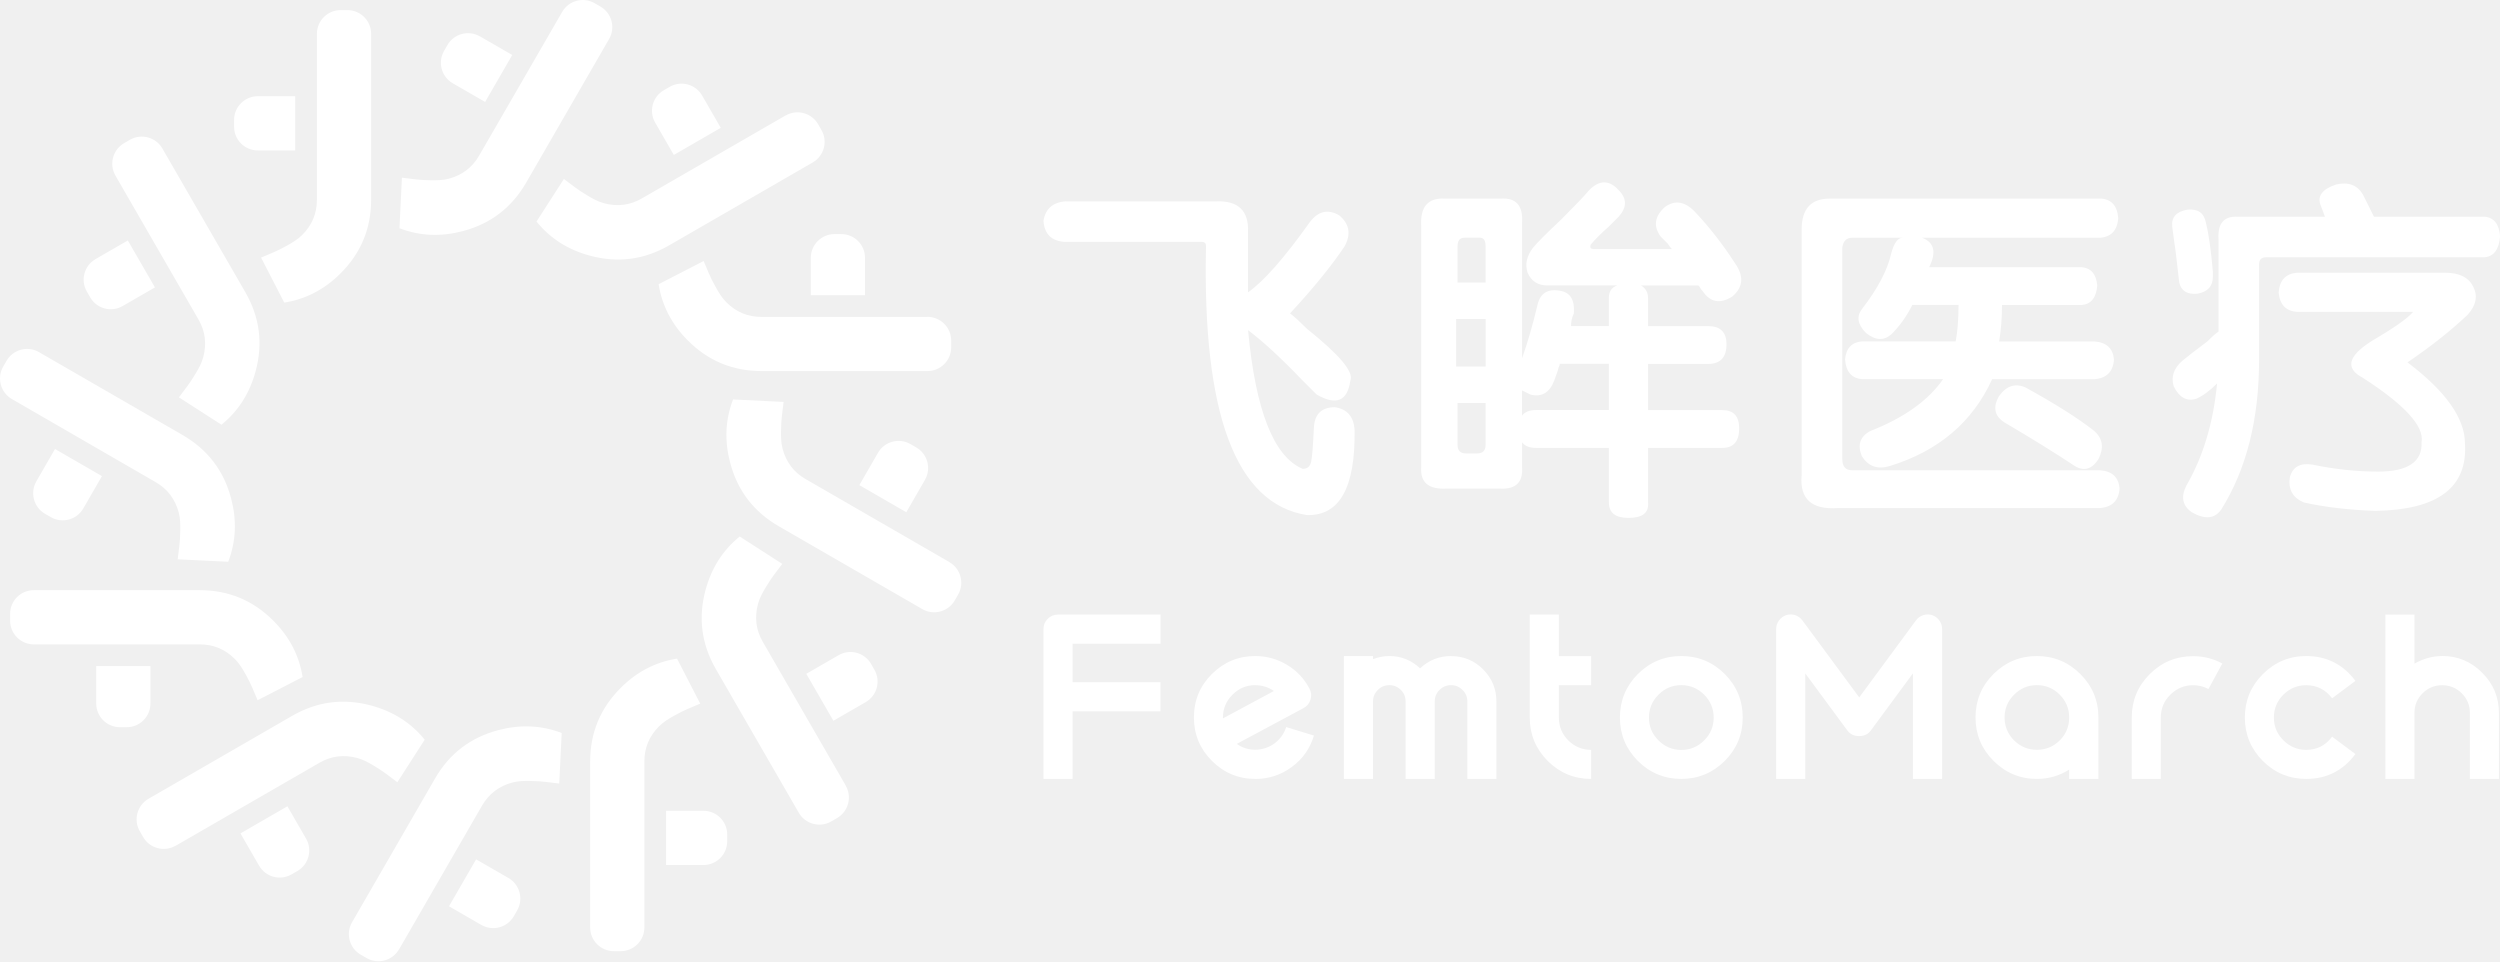
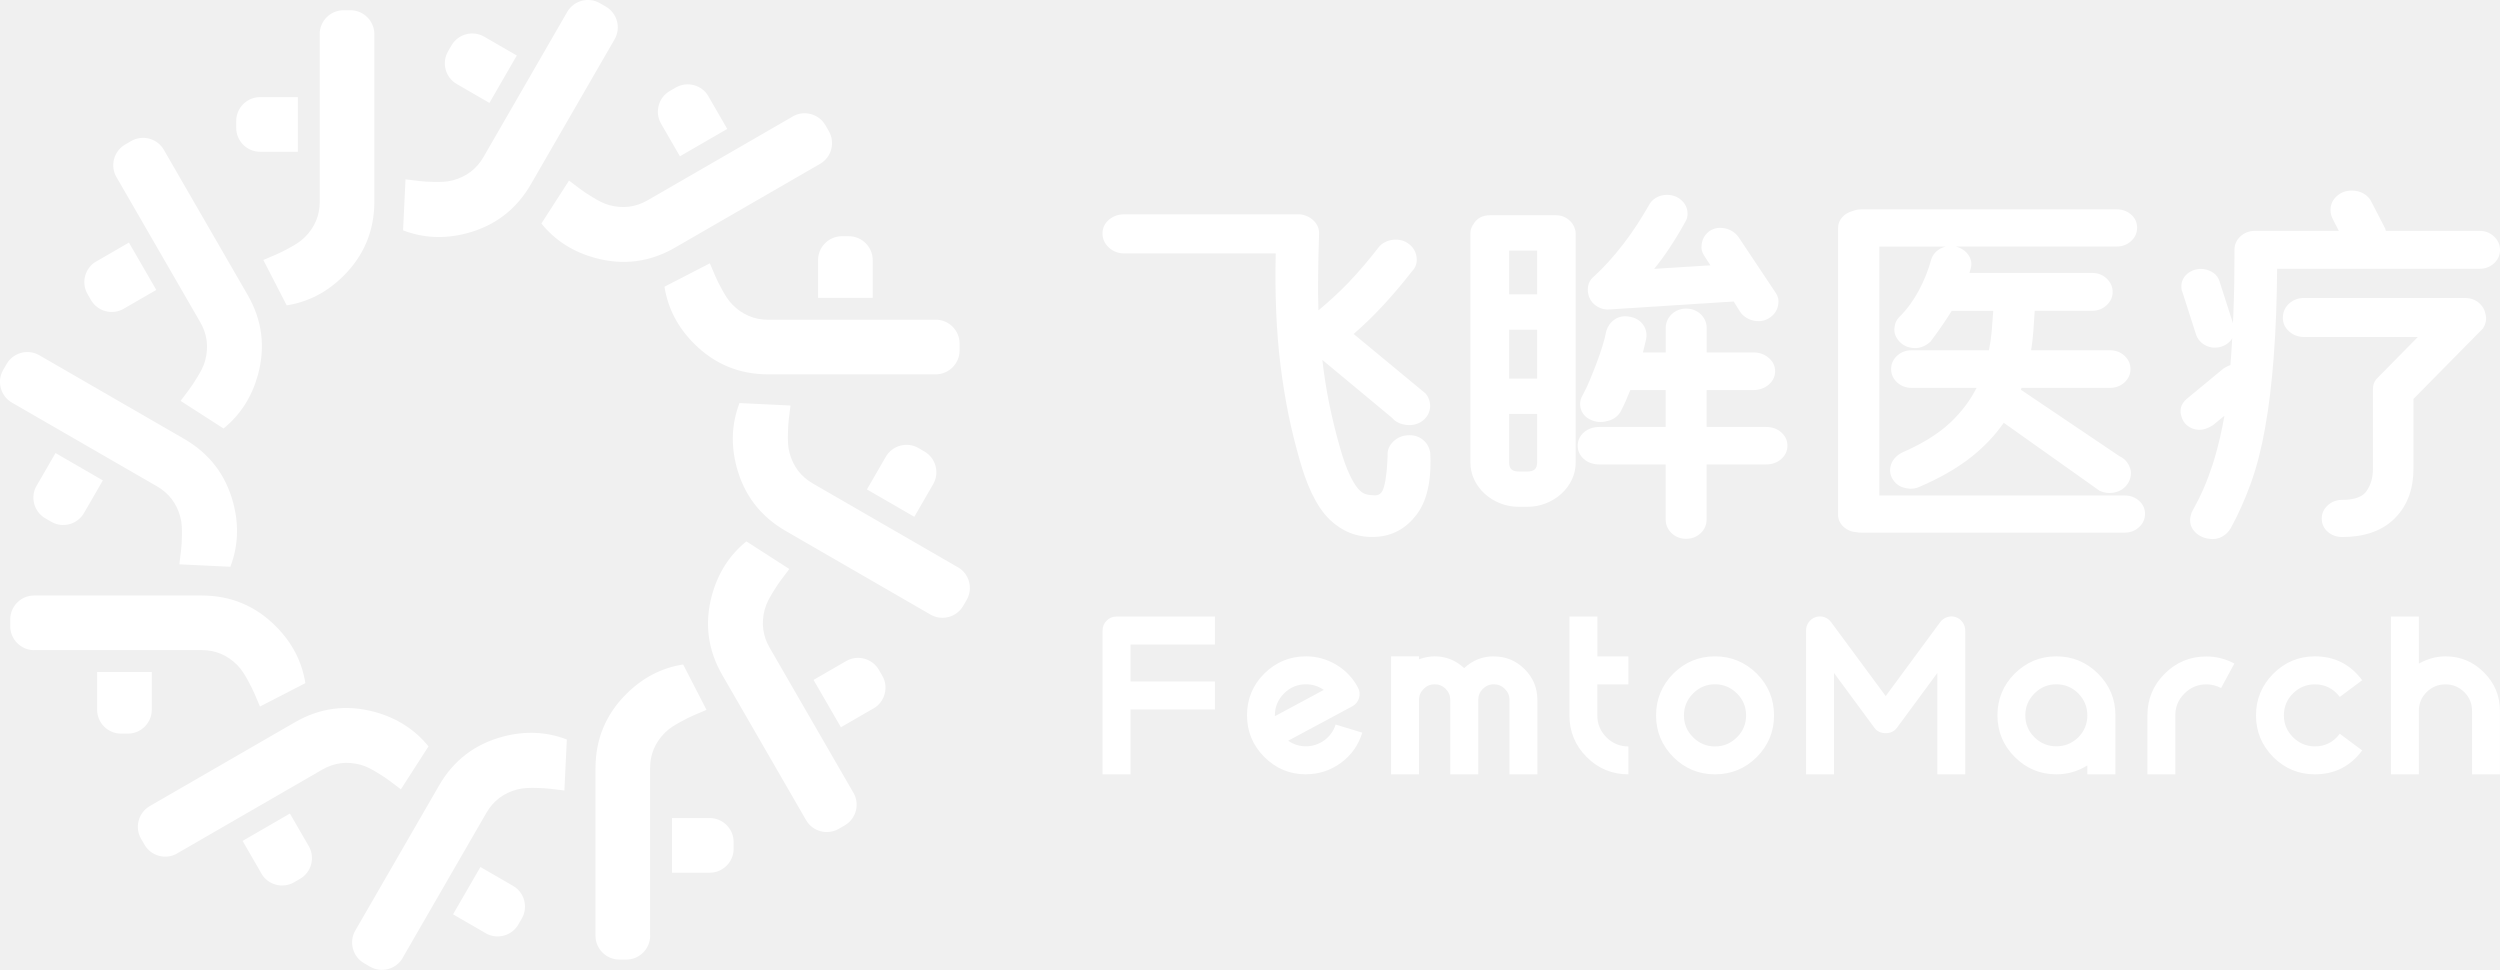
- <svg xmlns="http://www.w3.org/2000/svg" id="_图层_2" data-name="图层 2" viewBox="0 0 388.2 149.27">
+ <svg xmlns="http://www.w3.org/2000/svg" id="_图层_2" data-name="图层 2" viewBox="0 0 388.21 150.6">
  <defs>
    <style>
      .cls-1 {
        fill: #fff;
        fill-rule: evenodd;
      }
    </style>
  </defs>
-   <g id="_图层_1-2" data-name="图层 1">
-     <path class="cls-1" d="M74.75,143.63l-5.03-2.9,4.21-7.29,5.03,2.9c1.75,1.01,2.36,3.27,1.35,5.02l-.53.92c-1.01,1.75-3.27,2.36-5.02,1.35h0ZM109.24,134.32h-5.81v-8.42h5.81c2.03,0,3.68,1.65,3.68,3.68v1.06c0,2.02-1.65,3.68-3.68,3.68h0ZM100.06,144.01v-25.78c0-2.12.76-3.94,2.29-5.46.72-.72,1.54-1.19,2.36-1.65,1.67-.94,2.49-1.19,4.02-1.86-1.4-2.73-2.28-4.44-3.6-6.99-3.32.53-6.23,2.03-8.73,4.53-3.17,3.15-4.76,6.97-4.76,11.46v25.76c0,2.03,1.65,3.68,3.68,3.68h1.06c2.03,0,3.68-1.65,3.68-3.68h0ZM134.44,109.02l-5.03,2.9-4.21-7.29,5.03-2.9c1.75-1.01,4.01-.41,5.02,1.35l.53.92c1.01,1.75.41,4.01-1.35,5.02h0ZM131.34,122l-12.89-22.33c-1.06-1.83-1.31-3.79-.75-5.88.26-.98.74-1.8,1.22-2.61.98-1.65,1.56-2.27,2.55-3.62-2.58-1.66-4.2-2.7-6.61-4.25-2.61,2.11-4.37,4.87-5.3,8.29-1.17,4.32-.64,8.41,1.6,12.3l12.88,22.31c1.01,1.75,3.27,2.36,5.02,1.35.31-.18.61-.35.92-.53,1.75-1.01,2.36-3.27,1.35-5.02h0ZM143.63,74.51l-2.9,5.03-7.29-4.21,2.9-5.03c1.01-1.75,3.27-2.36,5.02-1.35l.92.53c1.75,1.01,2.36,3.27,1.35,5.02h0ZM147.43,87.3c1.75,1.01,2.36,3.27,1.35,5.02-.18.31-.35.61-.53.92-1.01,1.75-3.27,2.36-5.02,1.35l-22.31-12.88c-3.89-2.25-6.4-5.53-7.54-9.85-.9-3.42-.76-6.69.45-9.83,2.87.14,4.79.23,7.85.38-.18,1.66-.38,2.5-.4,4.41-.01.94-.02,1.89.24,2.87.56,2.08,1.75,3.66,3.59,4.71l22.33,12.89h0ZM134.32,40.03v5.81h-8.42v-5.81c0-2.02,1.65-3.68,3.68-3.68h1.06c2.03,0,3.68,1.65,3.68,3.68h0ZM144.01,49.21h-25.78c-2.12,0-3.94-.76-5.46-2.29-.72-.72-1.19-1.55-1.65-2.37-.94-1.67-1.19-2.49-1.86-4.02-2.73,1.4-4.44,2.28-6.99,3.6.53,3.32,2.03,6.23,4.53,8.73,3.15,3.17,6.97,4.76,11.46,4.76h25.76c2.03,0,3.68-1.65,3.68-3.68v-1.06c0-2.03-1.65-3.68-3.68-3.68h0ZM109.02,14.82l2.9,5.03-7.29,4.21-2.9-5.03c-1.01-1.75-.41-4.01,1.35-5.02l.92-.53c1.75-1.01,4.01-.41,5.02,1.35h0ZM122,17.92l-22.33,12.89c-1.83,1.06-3.79,1.31-5.88.75-.98-.26-1.8-.74-2.61-1.22-1.65-.98-2.27-1.57-3.62-2.55-1.66,2.58-2.7,4.2-4.25,6.61,2.11,2.61,4.87,4.38,8.29,5.3,4.32,1.17,8.41.64,12.3-1.6l22.31-12.88c1.75-1.01,2.36-3.27,1.35-5.02-.18-.31-.35-.61-.53-.92-1.01-1.75-3.27-2.36-5.02-1.35h0ZM74.51,5.64l5.03,2.9-4.21,7.29-5.03-2.9c-1.75-1.01-2.36-3.27-1.35-5.02l.53-.92c1.01-1.75,3.27-2.36,5.02-1.35h0ZM87.3,1.84c1.01-1.75,3.27-2.36,5.02-1.35.31.18.61.35.92.53,1.75,1.01,2.36,3.27,1.35,5.02l-12.88,22.31c-2.25,3.89-5.53,6.4-9.85,7.54-3.42.9-6.69.76-9.83-.45.14-2.87.23-4.79.38-7.85,1.66.18,2.5.38,4.41.4.94.01,1.89.02,2.87-.24,2.08-.56,3.66-1.75,4.71-3.59L87.3,1.84h0ZM40.03,14.94h5.81v8.42h-5.81c-2.03,0-3.68-1.65-3.68-3.68v-1.06c0-2.03,1.65-3.68,3.68-3.68h0ZM49.21,5.25v25.78c0,2.12-.76,3.94-2.29,5.46-.72.72-1.55,1.19-2.36,1.65-1.67.94-2.49,1.19-4.02,1.86,1.4,2.73,2.28,4.44,3.6,6.99,3.32-.53,6.23-2.03,8.73-4.53,3.17-3.15,4.76-6.97,4.76-11.46V5.25c0-2.03-1.65-3.68-3.68-3.68h-1.06c-2.03,0-3.68,1.65-3.68,3.68h0ZM14.82,40.24l5.03-2.9,4.21,7.29-5.03,2.9c-1.75,1.01-4.01.41-5.02-1.35l-.53-.92c-1.01-1.75-.41-4.01,1.35-5.02h0ZM17.92,27.26l12.89,22.33c1.06,1.83,1.31,3.79.75,5.88-.26.98-.74,1.8-1.23,2.61-.98,1.65-1.56,2.27-2.55,3.62,2.58,1.66,4.2,2.7,6.61,4.25,2.61-2.11,4.37-4.87,5.3-8.29,1.17-4.32.64-8.41-1.6-12.3l-12.88-22.31c-1.01-1.75-3.27-2.36-5.02-1.35-.31.18-.61.35-.92.53-1.75,1.01-2.36,3.27-1.35,5.02h0ZM5.64,74.75l2.9-5.03,7.29,4.21-2.9,5.03c-1.01,1.75-3.27,2.36-5.02,1.35l-.92-.53c-1.75-1.01-2.36-3.27-1.35-5.02h0ZM1.84,61.96c-1.75-1.01-2.36-3.27-1.35-5.02.18-.31.35-.61.53-.92,1.01-1.75,3.27-2.36,5.02-1.35l22.31,12.88c3.89,2.25,6.4,5.53,7.54,9.85.9,3.42.76,6.69-.45,9.83-2.87-.14-4.79-.23-7.85-.38.18-1.66.38-2.5.4-4.41.01-.94.02-1.89-.24-2.87-.56-2.08-1.75-3.66-3.59-4.71L1.84,61.96h0ZM14.94,109.24v-5.81h8.42v5.81c0,2.03-1.65,3.68-3.68,3.68h-1.06c-2.02,0-3.68-1.65-3.68-3.68h0ZM5.25,100.06h25.78c2.12,0,3.94.76,5.46,2.29.72.72,1.19,1.55,1.65,2.36.94,1.67,1.19,2.49,1.86,4.02,2.73-1.4,4.44-2.28,6.99-3.6-.53-3.32-2.03-6.23-4.53-8.73-3.15-3.17-6.97-4.76-11.46-4.76H5.25c-2.03,0-3.68,1.65-3.68,3.68v1.06c0,2.03,1.65,3.68,3.68,3.68h0ZM40.24,134.44l-2.9-5.03,7.29-4.21,2.9,5.03c1.01,1.75.41,4.01-1.35,5.02l-.92.53c-1.75,1.01-4.01.41-5.02-1.35h0ZM27.26,131.34l22.33-12.89c1.83-1.06,3.79-1.31,5.88-.75.98.26,1.8.74,2.61,1.22,1.65.98,2.27,1.56,3.62,2.55,1.66-2.58,2.7-4.2,4.25-6.61-2.11-2.61-4.87-4.37-8.29-5.3-4.32-1.17-8.41-.64-12.3,1.6l-22.31,12.88c-1.75,1.01-2.36,3.27-1.35,5.02.18.31.35.61.53.92,1.01,1.75,3.27,2.36,5.02,1.35h0ZM61.96,147.43l12.89-22.33c1.06-1.83,2.63-3.03,4.71-3.59.98-.26,1.93-.26,2.87-.24,1.92.03,2.75.22,4.41.4.15-3.06.24-4.98.38-7.85-3.13-1.2-6.41-1.35-9.83-.45-4.32,1.14-7.61,3.65-9.85,7.54l-12.88,22.31c-1.01,1.75-.41,4.01,1.35,5.02.31.18.61.35.92.53,1.75,1.01,4.01.41,5.02-1.35Z" />
+   <g id="_图层_2-2" data-name=" 图层 2">
    <g>
-       <path class="cls-1" d="M165.51,31.26c-2.02.14-3.18,1.16-3.48,3.04.15,2.03,1.23,3.12,3.27,3.26h21.32c.44,0,.65.22.65.66-.58,26.1,4.64,40.02,15.67,41.76,5.08.14,7.54-4.28,7.4-13.27-.15-2.03-1.16-3.19-3.05-3.48-2.02,0-3.11,1.01-3.26,3.04-.15,3.04-.29,4.86-.44,5.44-.15.72-.58,1.09-1.31,1.09-4.49-1.88-7.32-9.06-8.48-21.53,2.32,1.74,5.15,4.35,8.48,7.83,1.16,1.16,1.89,1.88,2.18,2.17,3.04,1.74,4.78,1.02,5.22-2.17.58-1.31-1.66-3.99-6.74-8.05-1.02-1.02-1.88-1.82-2.62-2.39,3.63-3.92,6.46-7.4,8.49-10.44,1.01-1.88.72-3.48-.87-4.79-1.74-1.01-3.27-.65-4.57,1.09-3.92,5.51-7.11,9.14-9.58,10.88v-9.35c.15-3.33-1.52-4.93-5-4.78h-23.28ZM247.43,38.66c-.44,0-.58-.22-.44-.66.73-.86,1.67-1.81,2.83-2.82.72-.72,1.23-1.24,1.52-1.52,1.31-1.46,1.31-2.83,0-4.14-1.45-1.6-2.97-1.6-4.57,0-.72.87-2.17,2.39-4.35,4.57-2.17,2.03-3.62,3.48-4.35,4.35-1.01,1.31-1.3,2.61-.86,3.92.58,1.31,1.6,1.96,3.04,1.96h10.88c-.87.29-1.31.95-1.31,1.96v4.35h-5.87c0-.72.15-1.38.44-1.96.15-2.03-.51-3.19-1.96-3.48-2.03-.44-3.26.29-3.69,2.17-.72,3.04-1.52,5.8-2.39,8.27v-21.1c.15-2.61-.95-3.84-3.27-3.69h-8.7c-2.61-.15-3.84,1.23-3.7,4.13v37.63c-.14,2.32,1.16,3.41,3.92,3.27h8.27c2.47.14,3.63-.95,3.48-3.27v-3.92c.44.59,1.16.87,2.17.87h11.31v8.48c0,1.6,1.01,2.39,3.04,2.39,2.18,0,3.19-.8,3.04-2.39v-8.48h11.54c1.74,0,2.61-1.02,2.61-3.04,0-1.88-.87-2.83-2.61-2.83h-11.54v-7.17h9.35c1.88,0,2.83-1.02,2.83-3.05,0-1.88-.95-2.82-2.83-2.82h-9.35v-4.35c0-.87-.36-1.52-1.09-1.96h8.92c.15.15.29.36.44.65.15.15.21.22.21.22,1.16,1.74,2.68,2.03,4.57.87,1.74-1.46,1.88-3.19.43-5.23-1.88-2.9-3.91-5.51-6.09-7.83-1.6-1.74-3.19-2.02-4.78-.86-1.6,1.45-1.82,2.97-.66,4.57.3.29.66.65,1.09,1.09.3.44.51.72.66.87h-12.18ZM226.33,38.22c0-.87.36-1.31,1.09-1.31h2.39c.58,0,.87.44.87,1.31v5.65h-4.35v-5.65h0ZM226.11,49.53h4.58v7.39h-4.58v-7.39h0ZM227.63,70.41c-.86,0-1.3-.44-1.3-1.31v-6.52h4.35v6.52c0,.87-.44,1.31-1.31,1.31h-1.74ZM238.51,63.67c-1.01,0-1.74.29-2.17.87v-3.92c.29.14.72.36,1.31.65,1.73.44,2.97-.29,3.69-2.17.44-1.16.65-1.82.65-1.96.15-.29.22-.51.22-.65h7.61v7.17h-11.31ZM279.75,73.89c-.29,3.62,1.6,5.29,5.66,5h40.68c1.88-.15,2.9-1.16,3.04-3.04-.15-1.74-1.16-2.69-3.04-2.83h-38.5c-1.01,0-1.52-.58-1.52-1.74v-32.84c.15-1.01.65-1.52,1.52-1.52h7.83c-.72,0-1.31.8-1.74,2.39-.58,2.61-2.1,5.51-4.57,8.7-.87,1.16-.65,2.39.65,3.7,1.46,1.16,2.76,1.23,3.92.21,1.31-1.3,2.39-2.82,3.27-4.57h7.17c0,2.18-.14,4.07-.44,5.66h-14.57c-1.6.14-2.46,1.09-2.61,2.82.15,1.88,1.01,2.9,2.61,3.04h12.62c-2.32,3.34-6.1,6.02-11.31,8.06-1.6.86-2.03,2.17-1.31,3.91,1.02,1.6,2.47,2.11,4.35,1.52,7.54-2.32,12.84-6.81,15.88-13.48h15.88c1.88-.14,2.9-1.16,3.04-3.04-.15-1.74-1.16-2.68-3.04-2.82h-14.79c.29-1.74.44-3.63.44-5.66h12.4c1.45-.14,2.25-1.16,2.39-3.04-.15-1.74-.95-2.68-2.39-2.83h-23.71c1.16-2.32.8-3.84-1.09-4.57h27.63c1.74-.14,2.68-1.16,2.82-3.04-.14-1.88-1.01-2.9-2.61-3.04h-42.2c-2.9,0-4.35,1.6-4.35,4.79v38.28h0ZM322.17,72.36c-3.04-2.02-6.67-4.27-10.88-6.74-1.6-1.01-1.88-2.39-.87-4.13,1.16-1.6,2.53-2.03,4.13-1.31,4.5,2.47,8.06,4.71,10.66,6.75,1.3,1.16,1.52,2.61.65,4.34-1.01,1.6-2.25,1.96-3.69,1.09h0ZM356.66,42.35c-1.73.15-2.68,1.16-2.83,3.04.15,1.88,1.1,2.9,2.83,3.04h18.05c-.86,1.02-3.04,2.54-6.52,4.58-3.62,2.32-4.06,4.2-1.3,5.65,6.52,4.2,9.57,7.54,9.13,10,.15,3.04-2.11,4.57-6.75,4.57-3.33,0-6.74-.36-10.22-1.09-1.88-.29-3.04.36-3.48,1.96-.29,1.88.44,3.19,2.17,3.92,3.19.72,6.89,1.16,11.1,1.31,9.71-.15,14.35-3.63,13.92-10.45,0-3.91-2.98-8.12-8.92-12.61,3.62-2.47,6.74-4.93,9.34-7.4,1.31-1.45,1.6-2.9.87-4.35-.72-1.45-2.17-2.17-4.35-2.17h-23.05ZM347.53,33.65h13.48c-.15-.44-.36-1.02-.65-1.74-.58-1.45.21-2.53,2.39-3.26,1.88-.44,3.27.07,4.14,1.52.58,1.16,1.16,2.32,1.74,3.48h17.19c1.45.14,2.25,1.16,2.39,3.04-.15,2.02-.95,3.12-2.39,3.26h-33.94c-.72,0-1.09.36-1.09,1.09v14.79c0,9.28-1.96,17.04-5.87,23.28-1.01,1.45-2.53,1.6-4.57.44-1.45-1.01-1.74-2.39-.86-4.13,2.61-4.5,4.2-9.79,4.78-15.88-1.16,1.16-2.25,1.96-3.26,2.39-1.46.44-2.62-.21-3.48-1.95-.44-1.46,0-2.76,1.3-3.92.87-.72,2.18-1.74,3.92-3.04.72-.73,1.31-1.24,1.74-1.53v-14.35c-.15-2.47.86-3.63,3.04-3.48h0ZM338.39,43.87c.3,1.31,1.24,1.88,2.83,1.74,1.6-.3,2.39-1.16,2.39-2.62v-.86c-.29-3.34-.65-5.88-1.09-7.62-.3-1.45-1.23-2.1-2.83-1.96-1.74.3-2.53,1.16-2.39,2.62.44,3.04.8,5.94,1.09,8.7Z" />
-       <path class="cls-1" d="M180.21,99.95v-4.52h-15.92c-.63,0-1.16.22-1.6.66-.44.44-.66.97-.66,1.6v23.26h4.52v-10.49h13.65v-4.53h-13.65v-5.97h13.65ZM194.92,106.39c-1.38,0-2.55.49-3.54,1.48-.98.98-1.48,2.16-1.48,3.54v.14l7.91-4.25c-.87-.61-1.84-.9-2.9-.9h0ZM194.92,120.95c-2.62,0-4.87-.94-6.74-2.81-1.86-1.86-2.79-4.11-2.79-6.74s.93-4.88,2.79-6.74c1.88-1.86,4.12-2.79,6.74-2.79,1.77,0,3.4.46,4.9,1.35,1.51.9,2.68,2.13,3.5,3.68.3.55.36,1.12.18,1.73-.18.59-.55,1.04-1.1,1.33l-10.35,5.55c.85.61,1.81.91,2.86.91s2.09-.33,2.99-.98c.89-.67,1.49-1.51,1.82-2.54l4.31,1.32c-.61,2.02-1.76,3.64-3.43,4.87-1.68,1.24-3.58,1.87-5.69,1.87h0ZM225.31,101.87c-1.84,0-3.44.64-4.8,1.91-1.35-1.27-2.94-1.91-4.78-1.91-.83,0-1.67.16-2.53.48v-.48h-4.52v19.08h4.52v-12.03c0-.7.25-1.29.75-1.78.48-.5,1.08-.75,1.78-.75s1.3.25,1.8.75c.49.49.73,1.07.73,1.78v12.03h4.53v-12.03c0-.7.24-1.29.73-1.78.5-.5,1.1-.75,1.8-.75s1.28.25,1.78.75c.5.49.75,1.07.75,1.78v12.03h4.51v-12.03c0-1.95-.69-3.6-2.06-4.98-1.37-1.37-3.03-2.06-4.98-2.06h0ZM247.07,106.4v-4.52h-5.01v-6.45h-4.52v15.99c0,2.63.93,4.87,2.79,6.74,1.87,1.86,4.11,2.79,6.74,2.79v-4.51c-1.37,0-2.55-.49-3.54-1.46-.98-.99-1.47-2.17-1.47-3.56v-5.02h5.01ZM261.07,106.39c-1.38,0-2.56.49-3.54,1.48-.98.98-1.48,2.17-1.48,3.56s.49,2.55,1.48,3.54c.99.98,2.17,1.48,3.54,1.48s2.57-.49,3.55-1.48c.99-.98,1.48-2.17,1.48-3.54s-.49-2.57-1.48-3.56c-.98-.98-2.17-1.48-3.55-1.48h0ZM261.07,120.95c-2.62,0-4.87-.93-6.74-2.79-1.86-1.88-2.79-4.12-2.79-6.74s.93-4.89,2.79-6.76c1.87-1.86,4.12-2.79,6.74-2.79s4.88.93,6.75,2.79c1.86,1.87,2.79,4.13,2.79,6.76s-.93,4.86-2.79,6.74c-1.88,1.86-4.13,2.79-6.75,2.79h0ZM301.56,120.95h-4.52v-16.39l-6.54,8.87c-.42.58-1.03.87-1.81.87s-1.4-.29-1.83-.87l-6.54-8.87v16.39h-4.52v-23.27c0-.48.15-.92.43-1.32.29-.4.66-.68,1.12-.84.46-.15.93-.15,1.41,0,.46.16.83.43,1.12.82l8.82,11.95,8.81-11.95c.28-.39.66-.66,1.13-.82.46-.15.92-.15,1.39,0,.46.16.83.44,1.12.84.28.39.42.83.42,1.32v23.27h0ZM316.29,106.39c-1.38,0-2.55.49-3.54,1.48-.98.98-1.48,2.16-1.48,3.54s.49,2.57,1.48,3.56c.99.97,2.17,1.46,3.54,1.46s2.57-.49,3.55-1.46c.98-.98,1.46-2.17,1.46-3.56s-.49-2.55-1.46-3.54c-.98-.98-2.17-1.48-3.55-1.48h0ZM325.83,120.95h-4.53v-1.44c-1.53.96-3.2,1.44-5.01,1.44-2.62,0-4.87-.94-6.74-2.81-1.86-1.86-2.79-4.11-2.79-6.74s.93-4.88,2.79-6.74c1.88-1.86,4.12-2.79,6.74-2.79s4.87.93,6.74,2.79c1.87,1.86,2.81,4.11,2.81,6.74v9.55h0ZM335.54,120.95h-4.52v-9.53c0-2.63.93-4.88,2.79-6.74,1.86-1.86,4.11-2.79,6.74-2.79,1.61,0,3.13.38,4.53,1.14l-2.15,3.96c-.74-.39-1.53-.59-2.39-.59-1.37,0-2.55.5-3.54,1.48-.98.97-1.47,2.15-1.47,3.54v9.53h0ZM358.11,120.95c-2.62,0-4.87-.93-6.74-2.79-1.86-1.88-2.79-4.12-2.79-6.74s.93-4.88,2.79-6.74c1.88-1.87,4.12-2.81,6.74-2.81,3.17,0,5.72,1.29,7.64,3.86l-3.62,2.7c-1.02-1.35-2.36-2.03-4.02-2.03-1.38,0-2.55.49-3.54,1.46-.98.98-1.48,2.17-1.48,3.56s.49,2.55,1.48,3.54c.99.98,2.17,1.48,3.54,1.48,1.66,0,3-.68,4.02-2.05l3.62,2.7c-1.92,2.57-4.47,3.86-7.64,3.86h0ZM379.22,101.87c-1.47,0-2.91.39-4.3,1.18v-7.61h-4.52v25.51h4.52v-10.26c0-1.19.42-2.2,1.26-3.04.84-.83,1.86-1.25,3.04-1.25s2.2.42,3.04,1.25c.84.84,1.26,1.85,1.26,3.04v10.26h4.51v-10.26c0-2.43-.87-4.51-2.6-6.23-1.72-1.73-3.79-2.6-6.22-2.6Z" />
+       <path class="cls-1" d="M75.42,144.91l-5.07-2.93,4.25-7.35,5.07,2.93c1.77,1.02,2.38,3.3,1.36,5.07l-.54.93c-1.02,1.77-3.3,2.38-5.07,1.36h0ZM110.21,135.52h-5.86v-8.49h5.86c2.04,0,3.71,1.67,3.71,3.71v1.07c0,2.04-1.67,3.71-3.71,3.71h0ZM100.95,145.3v-26.02c0-2.14.77-3.97,2.31-5.51.72-.72,1.56-1.2,2.39-1.66,1.69-.94,2.51-1.2,4.06-1.88-1.42-2.75-2.3-4.48-3.63-7.05-3.35.53-6.28,2.05-8.81,4.57-3.2,3.18-4.8,7.03-4.8,11.56v25.99c0,2.04,1.67,3.71,3.71,3.71h1.07c2.04,0,3.71-1.67,3.71-3.71h0ZM135.65,110l-5.07,2.93-4.25-7.35,5.07-2.93c1.77-1.02,4.05-.41,5.07,1.36l.54.93c1.02,1.77.41,4.05-1.36,5.07h0ZM132.52,123.1l-13.01-22.53c-1.07-1.85-1.32-3.83-.76-5.93.27-.99.75-1.82,1.24-2.63.99-1.66,1.58-2.29,2.58-3.65-2.6-1.68-4.23-2.72-6.67-4.29-2.63,2.13-4.41,4.92-5.35,8.36-1.18,4.36-.65,8.49,1.62,12.41l13,22.51c1.02,1.77,3.3,2.38,5.07,1.36.31-.18.62-.36.93-.54,1.77-1.02,2.38-3.3,1.36-5.07h0ZM144.91,75.18l-2.93,5.07-7.36-4.25,2.93-5.07c1.02-1.77,3.3-2.38,5.07-1.36l.93.54c1.77,1.02,2.38,3.3,1.36,5.07h0ZM148.75,88.08c1.77,1.02,2.38,3.3,1.36,5.07-.18.31-.36.62-.54.93-1.02,1.77-3.3,2.38-5.07,1.36l-22.51-13c-3.92-2.27-6.45-5.58-7.61-9.94-.91-3.45-.76-6.75.45-9.91,2.89.14,4.83.23,7.92.38-.18,1.68-.38,2.52-.4,4.45-.01.95-.02,1.91.25,2.9.56,2.1,1.77,3.69,3.62,4.76l22.53,13.01h0ZM135.52,40.39v5.86h-8.49v-5.86c0-2.04,1.67-3.71,3.71-3.71h1.07c2.04,0,3.71,1.67,3.71,3.71h0ZM145.3,49.65h-26.02c-2.14,0-3.97-.77-5.51-2.31-.72-.72-1.2-1.56-1.66-2.39-.94-1.69-1.2-2.51-1.88-4.06-2.75,1.42-4.48,2.3-7.05,3.63.53,3.35,2.05,6.28,4.57,8.81,3.18,3.2,7.03,4.8,11.56,4.8h25.99c2.04,0,3.71-1.67,3.71-3.71v-1.07c0-2.04-1.67-3.71-3.71-3.71h0ZM110,14.95l2.93,5.07-7.35,4.25-2.93-5.07c-1.02-1.77-.41-4.05,1.36-5.07l.93-.54c1.77-1.02,4.05-.41,5.07,1.36h0ZM123.1,18.09l-22.53,13.01c-1.85,1.07-3.83,1.32-5.93.76-.99-.27-1.82-.75-2.63-1.24-1.66-.99-2.29-1.58-3.65-2.58-1.68,2.6-2.72,4.23-4.29,6.67,2.13,2.63,4.92,4.41,8.36,5.35,4.36,1.18,8.49.65,12.41-1.62l22.51-13c1.77-1.02,2.38-3.3,1.36-5.07-.18-.31-.36-.62-.54-.93-1.02-1.77-3.3-2.38-5.07-1.36h0ZM75.18,5.69l5.07,2.93-4.25,7.36-5.07-2.93c-1.77-1.02-2.38-3.3-1.36-5.07l.54-.93c1.02-1.77,3.3-2.38,5.07-1.36h0ZM88.08,1.85c1.02-1.77,3.3-2.38,5.07-1.36.31.18.62.36.93.54,1.77,1.02,2.38,3.3,1.36,5.07l-13,22.51c-2.27,3.93-5.58,6.45-9.94,7.61-3.45.91-6.75.76-9.91-.45.14-2.89.23-4.83.38-7.92,1.68.18,2.52.38,4.45.4.95.01,1.91.02,2.9-.25,2.1-.56,3.69-1.77,4.76-3.62L88.08,1.85h0ZM40.39,15.08h5.86v8.49h-5.86c-2.04,0-3.71-1.67-3.71-3.71v-1.07c0-2.04,1.67-3.71,3.71-3.71h0ZM49.65,5.3v26.02c0,2.14-.77,3.97-2.31,5.51-.72.72-1.56,1.2-2.39,1.66-1.69.94-2.51,1.2-4.06,1.88,1.42,2.75,2.3,4.48,3.63,7.05,3.35-.53,6.28-2.05,8.81-4.57,3.2-3.18,4.8-7.03,4.8-11.56V5.3c0-2.04-1.67-3.71-3.71-3.71h-1.07c-2.04,0-3.71,1.67-3.71,3.71h0ZM14.95,40.6l5.07-2.93,4.25,7.35-5.07,2.93c-1.77,1.02-4.05.41-5.07-1.36l-.54-.93c-1.02-1.77-.41-4.05,1.36-5.07h0ZM18.09,27.51l13.01,22.53c1.07,1.85,1.32,3.83.76,5.93-.26.99-.75,1.82-1.24,2.63-.99,1.66-1.58,2.29-2.58,3.65,2.6,1.68,4.23,2.72,6.67,4.29,2.63-2.13,4.41-4.92,5.35-8.36,1.18-4.36.65-8.49-1.62-12.41l-13-22.51c-1.02-1.77-3.3-2.38-5.07-1.36-.31.18-.62.36-.93.54-1.77,1.02-2.38,3.3-1.36,5.07h0ZM5.69,75.42l2.93-5.07,7.35,4.25-2.93,5.07c-1.02,1.77-3.3,2.38-5.07,1.36l-.93-.54c-1.77-1.02-2.38-3.3-1.36-5.07h0ZM1.85,62.52c-1.77-1.02-2.38-3.3-1.36-5.07.18-.31.36-.62.54-.93,1.02-1.77,3.3-2.38,5.07-1.36l22.51,13c3.92,2.27,6.45,5.58,7.61,9.94.91,3.45.76,6.75-.45,9.91-2.89-.14-4.83-.23-7.92-.38.18-1.68.38-2.52.4-4.45.01-.95.02-1.91-.25-2.9-.56-2.1-1.77-3.69-3.62-4.76L1.85,62.52h0ZM15.08,110.21v-5.86h8.49v5.86c0,2.04-1.67,3.71-3.71,3.71h-1.07c-2.04,0-3.71-1.67-3.71-3.71h0ZM5.3,100.95h26.02c2.14,0,3.97.77,5.51,2.31.72.72,1.2,1.56,1.66,2.39.94,1.69,1.2,2.51,1.88,4.06,2.75-1.42,4.48-2.3,7.05-3.63-.53-3.35-2.05-6.28-4.57-8.81-3.18-3.2-7.03-4.8-11.56-4.8H5.3c-2.04,0-3.71,1.67-3.71,3.71v1.07c0,2.04,1.67,3.71,3.71,3.71h0ZM40.6,135.65l-2.93-5.07,7.35-4.25,2.93,5.07c1.02,1.77.41,4.05-1.36,5.07l-.93.54c-1.77,1.02-4.05.41-5.07-1.36h0ZM27.51,132.52l22.53-13.01c1.85-1.07,3.83-1.32,5.93-.76.99.27,1.82.75,2.63,1.24,1.66.99,2.29,1.58,3.65,2.58,1.68-2.6,2.72-4.23,4.29-6.67-2.13-2.63-4.92-4.41-8.36-5.35-4.36-1.18-8.49-.65-12.41,1.62l-22.51,13c-1.77,1.02-2.38,3.3-1.36,5.07.18.31.36.62.54.93,1.02,1.77,3.3,2.38,5.07,1.36h0ZM62.52,148.75l13.01-22.53c1.07-1.85,2.65-3.06,4.76-3.62.99-.27,1.95-.26,2.9-.25,1.93.03,2.78.22,4.45.4.15-3.09.24-5.03.38-7.92-3.16-1.21-6.47-1.36-9.91-.45-4.36,1.16-7.68,3.68-9.94,7.61l-13,22.51c-1.02,1.77-.41,4.05,1.36,5.07.31.18.62.36.93.54,1.77,1.02,4.05.41,5.07-1.36Z" />
+       <path class="cls-1" d="M188.66,100.08v-4.34h-15.28c-.6,0-1.11.21-1.53.63-.42.43-.64.93-.64,1.54v22.33h4.34v-10.07h13.11v-4.35h-13.11v-5.73h13.11ZM202.79,106.26c-1.32,0-2.45.47-3.4,1.42-.94.94-1.42,2.07-1.42,3.4v.13l7.6-4.08c-.84-.58-1.77-.87-2.78-.87h0ZM202.79,120.24c-2.52,0-4.67-.9-6.47-2.7-1.78-1.79-2.68-3.95-2.68-6.47s.9-4.69,2.68-6.47c1.8-1.78,3.96-2.68,6.47-2.68,1.7,0,3.26.44,4.71,1.3,1.45.87,2.57,2.05,3.36,3.53.29.52.34,1.08.17,1.66-.17.57-.52,1-1.06,1.28l-9.93,5.33c.82.58,1.74.87,2.75.87s2.01-.32,2.87-.94c.85-.64,1.43-1.45,1.74-2.44l4.14,1.26c-.59,1.93-1.69,3.49-3.29,4.67-1.61,1.19-3.44,1.79-5.46,1.79h0ZM231.97,101.92c-1.77,0-3.3.61-4.61,1.83-1.3-1.22-2.83-1.83-4.59-1.83-.8,0-1.6.16-2.42.46v-.46h-4.34v18.32h4.34v-11.55c0-.68.24-1.24.72-1.71.47-.48,1.04-.72,1.71-.72s1.25.24,1.72.72.7,1.03.7,1.71v11.55h4.35v-11.55c0-.68.23-1.24.7-1.71s1.05-.72,1.72-.72,1.23.24,1.71.72c.48.47.72,1.03.72,1.71v11.55h4.33v-11.55c0-1.87-.66-3.46-1.98-4.78s-2.91-1.98-4.78-1.98h0ZM252.86,106.27v-4.34h-4.81v-6.19h-4.34v15.35c0,2.52.89,4.68,2.68,6.47,1.79,1.79,3.95,2.68,6.47,2.68v-4.33c-1.32,0-2.45-.47-3.4-1.4-.94-.95-1.42-2.09-1.42-3.41v-4.82h4.81ZM266.31,106.26c-1.32,0-2.45.47-3.4,1.42-.94.94-1.42,2.08-1.42,3.41s.47,2.45,1.42,3.4c.95.94,2.08,1.42,3.4,1.42s2.46-.47,3.41-1.42c.95-.94,1.42-2.08,1.42-3.4s-.47-2.47-1.42-3.41c-.94-.94-2.08-1.42-3.41-1.42h0ZM266.31,120.24c-2.52,0-4.67-.89-6.47-2.68-1.78-1.8-2.68-3.96-2.68-6.47s.9-4.69,2.68-6.49c1.8-1.78,3.96-2.68,6.47-2.68s4.68.9,6.49,2.68c1.78,1.8,2.68,3.96,2.68,6.49s-.9,4.67-2.68,6.47c-1.8,1.79-3.96,2.68-6.49,2.68h0ZM305.18,120.24h-4.34v-15.74l-6.28,8.52c-.41.55-.99.83-1.74.83s-1.35-.28-1.75-.83l-6.28-8.52v15.74h-4.34v-22.35c0-.47.14-.89.41-1.26.27-.38.63-.65,1.07-.8.44-.15.9-.15,1.35,0,.44.15.8.41,1.07.79l8.47,11.47,8.45-11.47c.27-.37.64-.63,1.09-.79.44-.15.89-.15,1.33,0,.44.15.8.42,1.07.8.27.38.41.8.41,1.26v22.35h0ZM319.32,106.26c-1.32,0-2.45.47-3.4,1.42-.94.94-1.42,2.07-1.42,3.4s.47,2.47,1.42,3.41c.95.93,2.08,1.4,3.4,1.4s2.46-.47,3.41-1.4c.94-.94,1.4-2.09,1.4-3.41s-.47-2.45-1.4-3.4c-.94-.94-2.08-1.42-3.41-1.42h0ZM328.48,120.24h-4.35v-1.38c-1.47.92-3.08,1.38-4.81,1.38-2.52,0-4.67-.9-6.47-2.7-1.78-1.79-2.68-3.95-2.68-6.47s.9-4.69,2.68-6.47c1.8-1.78,3.96-2.68,6.47-2.68s4.68.9,6.47,2.68c1.79,1.79,2.7,3.94,2.7,6.47v9.17h0ZM337.8,120.24h-4.34v-9.15c0-2.53.89-4.68,2.68-6.47,1.78-1.78,3.94-2.68,6.47-2.68,1.55,0,3,.37,4.35,1.1l-2.06,3.8c-.71-.37-1.47-.57-2.29-.57-1.32,0-2.45.48-3.4,1.42-.94.93-1.42,2.06-1.42,3.4v9.15h0ZM359.47,120.24c-2.52,0-4.67-.89-6.47-2.68-1.78-1.8-2.68-3.96-2.68-6.47s.9-4.68,2.68-6.47c1.8-1.8,3.96-2.7,6.47-2.7,3.05,0,5.5,1.24,7.34,3.71l-3.48,2.59c-.98-1.29-2.27-1.95-3.86-1.95-1.32,0-2.45.47-3.4,1.4-.94.94-1.42,2.08-1.42,3.41s.47,2.45,1.42,3.4c.95.94,2.08,1.42,3.4,1.42,1.59,0,2.88-.65,3.86-1.96l3.48,2.59c-1.84,2.47-4.29,3.71-7.34,3.71h0ZM379.74,101.92c-1.41,0-2.79.38-4.13,1.13v-7.31h-4.34v24.5h4.34v-9.85c0-1.14.4-2.11,1.21-2.92.81-.8,1.78-1.2,2.92-1.2s2.11.4,2.92,1.2c.81.8,1.21,1.78,1.21,2.92v9.85h4.33v-9.85c0-2.34-.83-4.33-2.49-5.98-1.65-1.66-3.64-2.49-5.97-2.49Z" />
+       <path class="cls-1" d="M346.63,52.53c-.2.34-.48.64-.85.89-.67.45-1.43.63-2.28.54-.57-.09-1.09-.3-1.53-.65-.42-.34-.73-.76-.93-1.27l-2.14-6.67c-.1-.2-.16-.41-.16-.63,0-.17,0-.34,0-.56.1-.77.49-1.4,1.17-1.86.67-.45,1.44-.63,2.28-.54.56.09,1.08.28,1.53.6.46.33.77.76.92,1.26l2.1,6.54c.02-.42.04-.84.06-1.26.14-3.29.18-6.58.18-9.87v-.28c0-.8.31-1.5.93-2.07.62-.57,1.38-.85,2.26-.85h13.01l-1.01-1.98c-.09-.2-.16-.4-.21-.61-.05-.21-.07-.43-.07-.64,0-.83.31-1.56.96-2.15.64-.59,1.44-.88,2.35-.88.66,0,1.27.15,1.83.47.52.3.93.71,1.18,1.22l2.18,4.22.1.35h14.54c.89,0,1.65.3,2.26.88.61.58.92,1.28.92,2.09s-.31,1.5-.93,2.07c-.62.57-1.38.85-2.26.85h-31.42c-.04,4.66-.18,9.33-.55,13.98-.29,3.67-.7,7.35-1.36,10.98-.52,2.85-1.21,5.71-2.21,8.45-.85,2.35-1.87,4.65-3.08,6.87-.32.54-.76.99-1.33,1.31-.59.33-1.24.44-1.91.35-.89-.09-1.66-.42-2.27-1.03-.63-.62-.88-1.38-.78-2.26.04-.18.08-.35.13-.53.05-.19.13-.38.23-.56.61-1.09,1.17-2.2,1.67-3.34.53-1.2.99-2.44,1.4-3.68.45-1.38.83-2.78,1.16-4.19.27-1.17.51-2.35.72-3.53l-1.82,1.49c-.32.21-.67.38-1.05.51-.78.27-1.57.24-2.31-.11-.75-.36-1.23-.93-1.46-1.67-.39-1.07-.14-2.04.77-2.83l5.69-4.7.03-.02c.15-.09.29-.17.44-.26.2-.12.42-.21.64-.29h0c.11-1.39.2-2.77.28-4.16h0ZM303.72,38.29c.84.22,1.51.66,1.97,1.34.45.68.54,1.43.3,2.19l-.17.56h19.06c.89,0,1.65.3,2.26.88.61.58.92,1.28.92,2.09s-.33,1.47-.92,2.03c-.61.58-1.38.88-2.26.88h-8.92c-.07,1.07-.14,2.14-.22,3.21-.07.98-.18,1.95-.34,2.92h12.24c.87,0,1.64.28,2.26.85.62.57.93,1.27.93,2.07s-.31,1.5-.93,2.07c-.62.57-1.38.85-2.26.85h-13.72l-.11.29,15.28,10.3c.98.46,1.56,1.25,1.79,2.28.1.8-.12,1.54-.62,2.2-.53.69-1.27,1.09-2.17,1.22-.68.09-1.34,0-1.97-.27l-.06-.02-14.91-10.58c-1.35,1.96-3.03,3.7-4.93,5.23-2.4,1.92-5.22,3.45-8.09,4.69-.61.28-1.27.41-1.93.27-.87-.1-1.58-.48-2.09-1.13-.52-.66-.71-1.4-.56-2.2.09-.48.3-.93.63-1.31.31-.37.68-.67,1.15-.91,2.76-1.2,5.51-2.74,7.63-4.77,1.64-1.57,2.98-3.33,3.97-5.29h-10.08c-.87,0-1.64-.28-2.26-.85-.62-.57-.93-1.27-.93-2.07s.31-1.5.93-2.07c.62-.57,1.38-.85,2.26-.85h12c.2-.98.34-1.97.43-2.96.09-1.05.17-2.11.24-3.16h-6.45c-.51.82-1.03,1.63-1.59,2.42-.54.78-1.1,1.56-1.67,2.32l-.03.04-.04.03c-.37.34-.8.61-1.29.79-.53.19-1.09.23-1.64.14-.85-.13-1.53-.54-2.04-1.18-.51-.64-.71-1.36-.56-2.11.05-.56.28-1.04.7-1.47,1.23-1.21,2.22-2.6,3.02-4.08.84-1.56,1.51-3.2,1.97-4.92.25-.72.73-1.28,1.44-1.66.25-.13.51-.23.78-.3h-10.29v38.65h38.13c.84,0,1.58.28,2.19.81.63.55.94,1.25.94,2.04s-.31,1.5-.93,2.07c-.6.55-1.34.85-2.19.85h-40.94c-.22,0-.49,0-.71-.06-.79-.05-1.48-.33-2.04-.84-.57-.52-.86-1.16-.86-1.9v-44.48c0-.63.21-1.2.64-1.69.43-.49.98-.8,1.61-.97.22-.08.43-.14.66-.19.23-.05.46-.07.7-.07h39.71c.84,0,1.58.28,2.19.81.63.55.93,1.25.93,2.04s-.31,1.5-.93,2.07c-.6.55-1.34.85-2.19.85h-25.03ZM215.48,70.85c-.09-.88.22-1.66.89-2.3.67-.64,1.51-.97,2.48-.97.86,0,1.62.26,2.23.82.58.53.92,1.18,1.02,1.96.16,3.14-.12,6.94-2.16,9.6-1.59,2.08-3.74,3.34-6.55,3.42-2.69.08-4.98-.87-6.84-2.63-2.39-2.26-3.8-6.08-4.66-9.07-.69-2.4-1.3-4.81-1.8-7.25-.51-2.53-.92-5.08-1.24-7.64-.35-2.79-.56-5.6-.68-8.41-.13-3.01-.14-6.02-.07-9.03h-23.53c-.92,0-1.73-.31-2.38-.91-.65-.6-.99-1.33-.99-2.18s.33-1.56,1-2.14c.66-.56,1.46-.84,2.36-.84h27.27c.86.09,1.59.42,2.18,1,.59.59.87,1.31.82,2.09-.08,2.28-.13,4.56-.15,6.84-.02,1.66,0,3.33.05,4.99,1.64-1.37,3.22-2.81,4.68-4.33,1.67-1.75,3.22-3.59,4.67-5.47.24-.32.58-.57.94-.77.42-.23.87-.36,1.36-.4.91-.09,1.74.13,2.43.68.69.54,1.07,1.24,1.17,2.07.09.81-.13,1.56-.73,2.16-1.41,1.82-2.9,3.58-4.47,5.28-1.44,1.55-2.96,3.04-4.58,4.44l11.19,9.26.03.04c.49.63.7,1.34.65,2.14-.1.82-.48,1.52-1.18,2.05-.7.53-1.53.73-2.42.64-.93-.09-1.74-.43-2.31-1.11l-10.82-8.99c.26,2.31.62,4.62,1.09,6.91.5,2.4,1.08,4.79,1.78,7.15.38,1.3.83,2.65,1.42,3.87.34.71.77,1.51,1.31,2.12.3.33.69.67,1.15.8.47.13.96.18,1.45.18.84,0,1.17-.63,1.36-1.29.41-1.47.51-3.28.57-4.8h0ZM228.6,35.19c.02-.13.08-.24.17-.32.52-.97,1.44-1.45,2.64-1.45h10.22c.61,0,1.16.16,1.66.48.49.31.86.72,1.11,1.23.16.36.28.75.28,1.14v35.51c0,.94-.19,1.85-.6,2.71-.39.82-.93,1.55-1.62,2.18-.69.63-1.49,1.12-2.38,1.48-.94.38-1.93.55-2.96.55h-1.23c-1.02,0-2.02-.17-2.96-.55-.89-.36-1.69-.85-2.38-1.48-.69-.63-1.23-1.36-1.62-2.18-.41-.86-.6-1.77-.6-2.71v-35.51c0-.38.07-.75.25-1.09h0ZM265.01,54.73h7.28c.9,0,1.7.27,2.36.84.66.56,1,1.26,1,2.08s-.35,1.52-1,2.08c-.66.56-1.46.84-2.36.84h-7.28v5.73h9.25c.9,0,1.69.27,2.34.84.64.56.96,1.26.96,2.07s-.33,1.51-.96,2.07c-.65.57-1.45.84-2.34.84h-9.25v8.53c0,.82-.3,1.55-.92,2.14-.61.58-1.38.88-2.26.88s-1.65-.3-2.26-.88c-.62-.59-.92-1.32-.92-2.14v-8.53h-10.3c-.91,0-1.74-.26-2.4-.84-.64-.56-.96-1.26-.96-2.07s.33-1.51.96-2.07c.66-.58,1.49-.84,2.4-.84h10.3v-5.73h-5.49c-.44,1.13-.93,2.25-1.51,3.36-.48.8-1.22,1.3-2.18,1.48-.87.22-1.71.14-2.5-.24-.82-.39-1.34-1-1.54-1.84-.15-.71-.03-1.39.36-2.01.41-.75.76-1.51,1.08-2.29.37-.89.73-1.79,1.07-2.69.33-.88.64-1.76.91-2.65.23-.74.43-1.5.59-2.32.22-.7.63-1.3,1.27-1.75.66-.46,1.43-.59,2.22-.46.93.13,1.7.53,2.22,1.26.51.72.63,1.53.44,2.37l-.47,1.94h3.54v-3.79c0-.82.3-1.55.92-2.14.61-.58,1.38-.88,2.26-.88s1.65.3,2.26.88c.62.59.92,1.32.92,2.14v3.79h0ZM269.22,46.83l1,1.6c.27.4.62.7,1.03.95.45.27.94.43,1.48.47.84.09,1.62-.14,2.27-.65.66-.52,1.04-1.19,1.14-1.98.1-.6-.02-1.2-.39-1.73l-5.78-8.67c-.26-.38-.62-.69-1.02-.94-.45-.27-.94-.43-1.48-.48-.81-.09-1.58.12-2.2.63-.62.52-.94,1.19-1.03,1.94-.1.6.02,1.2.39,1.73l.97,1.5-8.73.55c.82-1.01,1.59-2.05,2.3-3.13.9-1.35,1.74-2.72,2.51-4.14.26-.38.37-.83.37-1.3,0-.8-.31-1.5-.93-2.07-.62-.57-1.38-.85-2.26-.85-.61,0-1.19.14-1.71.45-.5.3-.87.69-1.12,1.19-.58,1.02-1.2,2.03-1.85,3.03-.66,1.01-1.36,2-2.1,2.96-.71.93-1.46,1.83-2.25,2.7-.71.79-1.45,1.55-2.24,2.27-.69.54-1.03,1.25-1.03,2.1,0,.4.07.79.21,1.17.25.64.68,1.14,1.3,1.5.62.37,1.31.5,2.04.41l19.1-1.22h0ZM375.45,52.33l-6.49,6.59-.02.03c-.32.44-.46.93-.46,1.46v12.4c0,1.23-.28,2.44-1.02,3.48-.79,1.11-2.41,1.33-3.74,1.33-.87,0-1.64.28-2.26.85-.62.57-.93,1.27-.93,2.07s.31,1.49.93,2.04c.62.55,1.39.81,2.25.81,3.11,0,6.05-.77,8.18-2.92,2.11-2.13,2.88-4.83,2.88-7.66v-10.86l10.8-10.95.03-.05c.19-.31.33-.65.4-1,.08-.38.06-.77-.03-1.15-.14-.71-.49-1.33-1.09-1.82-.61-.49-1.33-.71-2.14-.71h-24.94c-.91,0-1.7.29-2.35.88-.66.6-.96,1.36-.96,2.21s.33,1.52.96,2.09c.64.59,1.44.88,2.35.88h17.64ZM238.69,64.28h-4.35v7.51c0,1.01.46,1.43,1.56,1.43h1.23c1.1,0,1.56-.42,1.56-1.43v-7.51h0ZM234.34,58.79h4.35v-7.59h-4.35v7.59h0ZM234.34,45.71h4.35v-6.8h-4.35v6.8Z" />
    </g>
  </g>
</svg>
